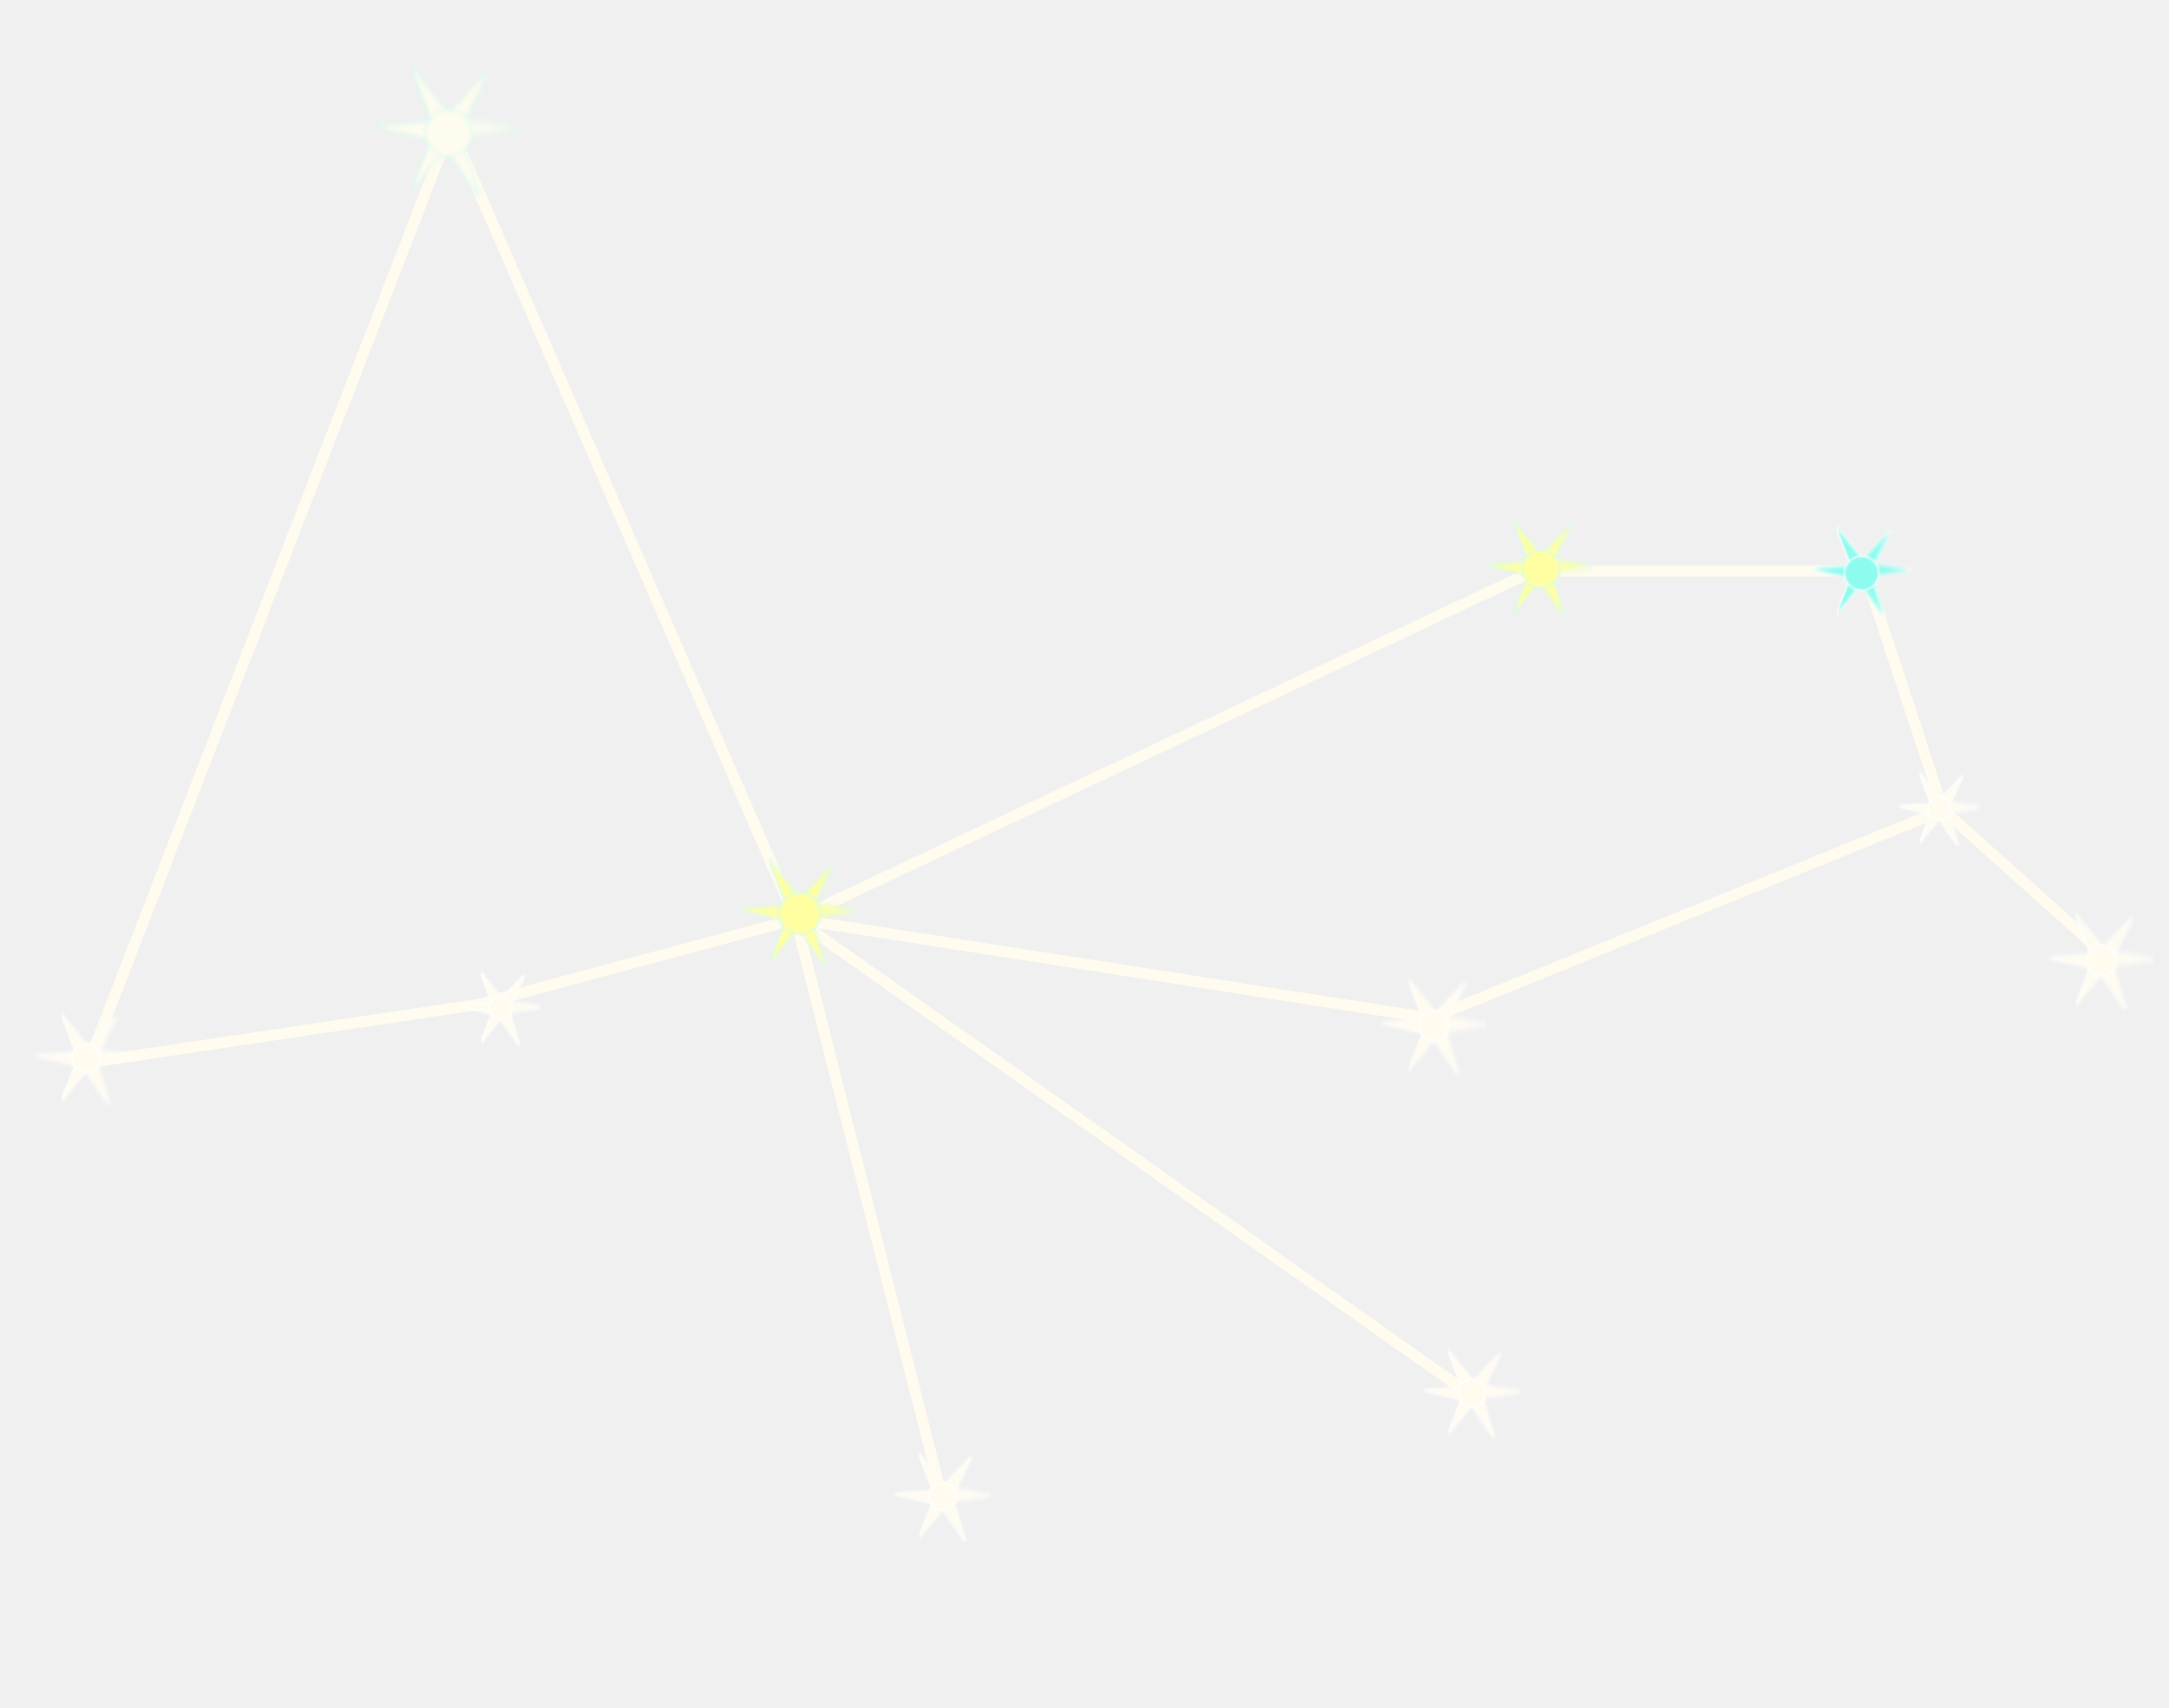
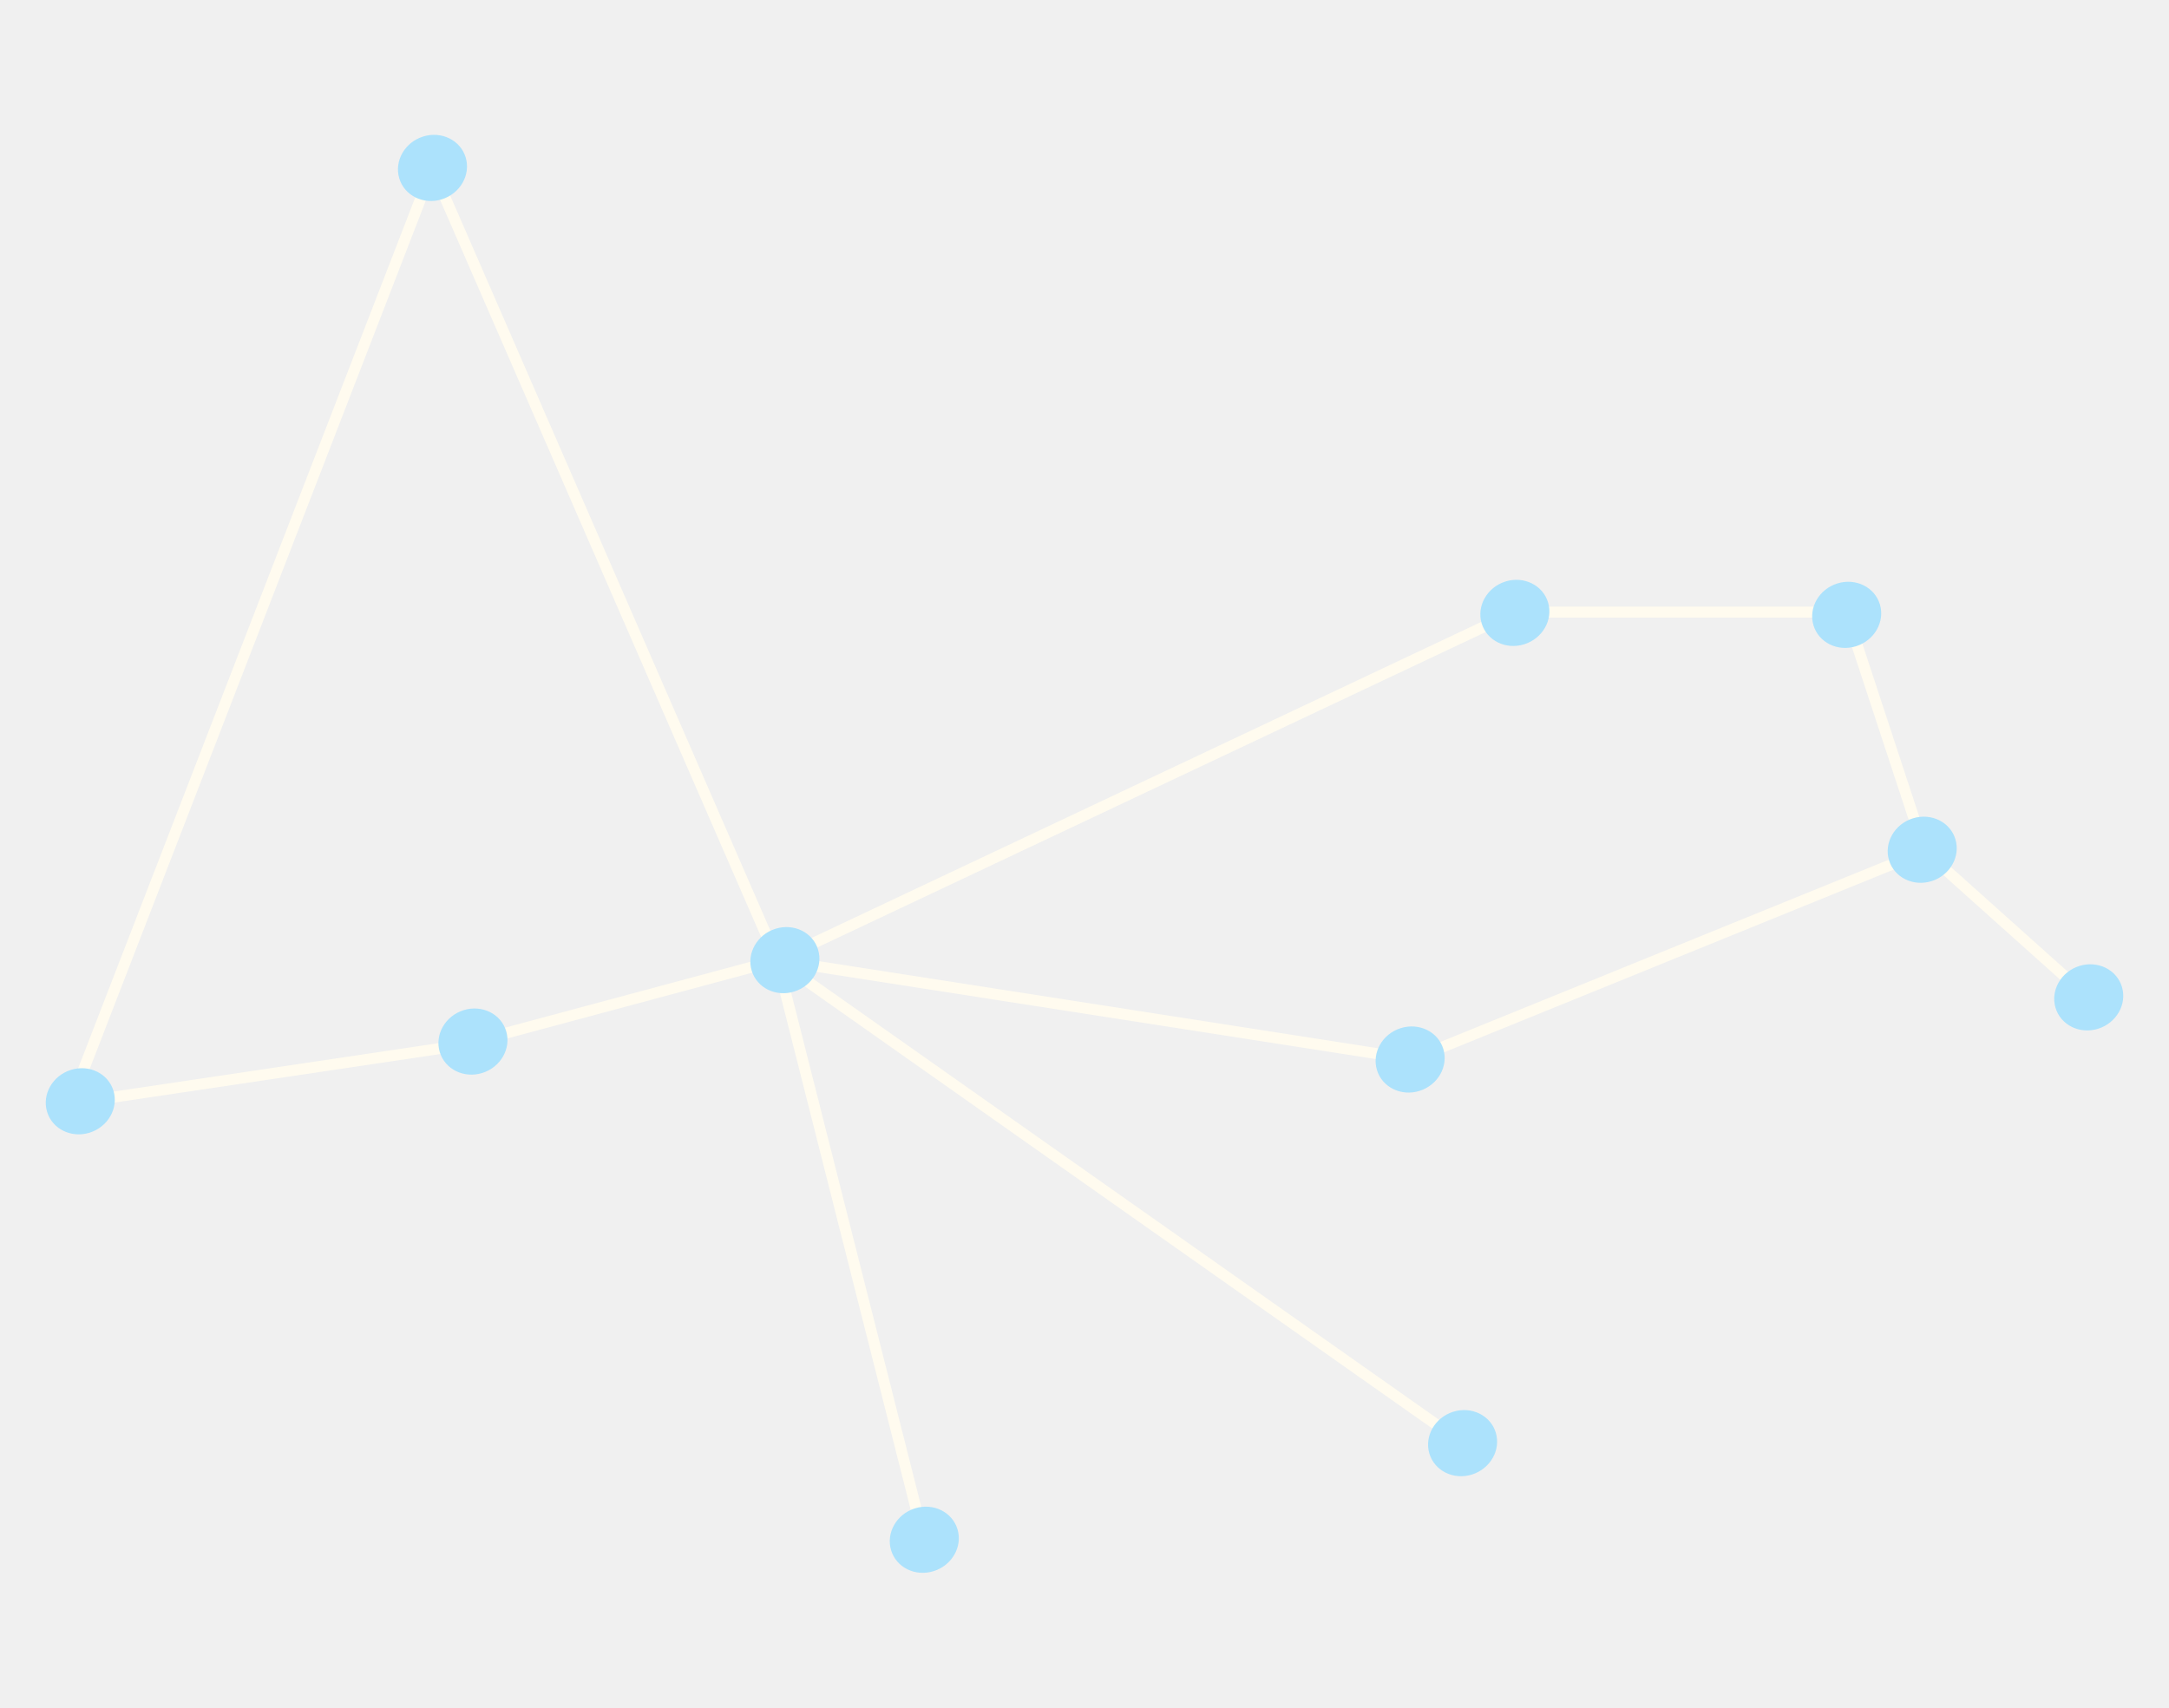
<svg xmlns="http://www.w3.org/2000/svg" id="svg3938" version="1.1" viewBox="0 0 210 165.365" height="625" width="793.701">
-   <defs id="defs3932">
-     <filter style="color-interpolation-filters:sRGB" id="filter5876-4" x="-0.055" width="1.109" y="-0.049" height="1.098">
-       <feGaussianBlur stdDeviation="0.389" id="feGaussianBlur5878-2" />
-     </filter>
-     <filter style="color-interpolation-filters:sRGB" id="filter5880-2" x="-0.058" width="1.116" y="-0.05" height="1.101">
-       <feGaussianBlur stdDeviation="0.399" id="feGaussianBlur5882-9" />
-     </filter>
-     <filter style="color-interpolation-filters:sRGB" id="filter5884-6" x="-0.092" width="1.185" y="-0.092" height="1.185">
-       <feGaussianBlur stdDeviation="0.389" id="feGaussianBlur5886-7" />
-     </filter>
-     <filter style="color-interpolation-filters:sRGB" id="filter5876-6" x="-0.055" width="1.109" y="-0.049" height="1.098">
-       <feGaussianBlur stdDeviation="0.389" id="feGaussianBlur5878-7" />
-     </filter>
-     <filter style="color-interpolation-filters:sRGB" id="filter5880-1" x="-0.058" width="1.116" y="-0.05" height="1.101">
-       <feGaussianBlur stdDeviation="0.399" id="feGaussianBlur5882-4" />
-     </filter>
-     <filter style="color-interpolation-filters:sRGB" id="filter5884-7" x="-0.092" width="1.185" y="-0.092" height="1.185">
-       <feGaussianBlur stdDeviation="0.389" id="feGaussianBlur5886-2" />
-     </filter>
-     <filter height="1.098" y="-0.049" width="1.109" x="-0.055" id="filter5876-4-8" style="color-interpolation-filters:sRGB">
-       <feGaussianBlur id="feGaussianBlur5878-2-7" stdDeviation="0.389" />
-     </filter>
-     <filter height="1.101" y="-0.05" width="1.116" x="-0.058" id="filter5880-2-6" style="color-interpolation-filters:sRGB">
-       <feGaussianBlur id="feGaussianBlur5882-9-4" stdDeviation="0.399" />
-     </filter>
-     <filter height="1.185" y="-0.092" width="1.185" x="-0.092" id="filter5884-6-4" style="color-interpolation-filters:sRGB">
-       <feGaussianBlur id="feGaussianBlur5886-7-1" stdDeviation="0.389" />
-     </filter>
-     <filter height="1.098" y="-0.049" width="1.109" x="-0.055" id="filter5876-4-89" style="color-interpolation-filters:sRGB">
-       <feGaussianBlur id="feGaussianBlur5878-2-78" stdDeviation="0.389" />
-     </filter>
-     <filter height="1.101" y="-0.05" width="1.116" x="-0.058" id="filter5880-2-1" style="color-interpolation-filters:sRGB">
-       <feGaussianBlur id="feGaussianBlur5882-9-6" stdDeviation="0.399" />
-     </filter>
-     <filter height="1.185" y="-0.092" width="1.185" x="-0.092" id="filter5884-6-8" style="color-interpolation-filters:sRGB">
-       <feGaussianBlur id="feGaussianBlur5886-7-8" stdDeviation="0.389" />
-     </filter>
-     <filter style="color-interpolation-filters:sRGB" id="filter5876-5-2-8" x="-0.055" width="1.109" y="-0.049" height="1.098">
-       <feGaussianBlur stdDeviation="0.389" id="feGaussianBlur5878-3-2-5" />
-     </filter>
-     <filter style="color-interpolation-filters:sRGB" id="filter5880-22-7-5" x="-0.058" width="1.116" y="-0.05" height="1.101">
-       <feGaussianBlur stdDeviation="0.399" id="feGaussianBlur5882-2-6-5" />
-     </filter>
-     <filter style="color-interpolation-filters:sRGB" id="filter5884-0-9-8" x="-0.092" width="1.185" y="-0.092" height="1.185">
-       <feGaussianBlur stdDeviation="0.389" id="feGaussianBlur5886-1-7-9" />
-     </filter>
-     <filter height="1.098" y="-0.049" width="1.109" x="-0.055" id="filter5876-4-3" style="color-interpolation-filters:sRGB">
-       <feGaussianBlur id="feGaussianBlur5878-2-4" stdDeviation="0.389" />
-     </filter>
-     <filter height="1.101" y="-0.05" width="1.116" x="-0.058" id="filter5880-2-9" style="color-interpolation-filters:sRGB">
-       <feGaussianBlur id="feGaussianBlur5882-9-7" stdDeviation="0.399" />
-     </filter>
-     <filter height="1.185" y="-0.092" width="1.185" x="-0.092" id="filter5884-6-3" style="color-interpolation-filters:sRGB">
-       <feGaussianBlur id="feGaussianBlur5886-7-81" stdDeviation="0.389" />
-     </filter>
-     <filter height="1.098" y="-0.049" width="1.109" x="-0.055" id="filter5876-4-28" style="color-interpolation-filters:sRGB">
-       <feGaussianBlur id="feGaussianBlur5878-2-21" stdDeviation="0.389" />
-     </filter>
-     <filter height="1.101" y="-0.05" width="1.116" x="-0.058" id="filter5880-2-2" style="color-interpolation-filters:sRGB">
-       <feGaussianBlur id="feGaussianBlur5882-9-46" stdDeviation="0.399" />
-     </filter>
-     <filter height="1.185" y="-0.092" width="1.185" x="-0.092" id="filter5884-6-1" style="color-interpolation-filters:sRGB">
-       <feGaussianBlur id="feGaussianBlur5886-7-3" stdDeviation="0.389" />
-     </filter>
-     <filter height="1.098" y="-0.049" width="1.109" x="-0.055" id="filter5876-4-1" style="color-interpolation-filters:sRGB">
-       <feGaussianBlur id="feGaussianBlur5878-2-9" stdDeviation="0.389" />
-     </filter>
-     <filter height="1.101" y="-0.05" width="1.116" x="-0.058" id="filter5880-2-5" style="color-interpolation-filters:sRGB">
-       <feGaussianBlur id="feGaussianBlur5882-9-72" stdDeviation="0.399" />
-     </filter>
-     <filter height="1.185" y="-0.092" width="1.185" x="-0.092" id="filter5884-6-2" style="color-interpolation-filters:sRGB">
-       <feGaussianBlur id="feGaussianBlur5886-7-9" stdDeviation="0.389" />
-     </filter>
-     <filter style="color-interpolation-filters:sRGB" id="filter5876-5-2-86" x="-0.055" width="1.109" y="-0.049" height="1.098">
-       <feGaussianBlur stdDeviation="0.389" id="feGaussianBlur5878-3-2-9" />
-     </filter>
-     <filter style="color-interpolation-filters:sRGB" id="filter5880-22-7-7" x="-0.058" width="1.116" y="-0.05" height="1.101">
-       <feGaussianBlur stdDeviation="0.399" id="feGaussianBlur5882-2-6-7" />
-     </filter>
-     <filter style="color-interpolation-filters:sRGB" id="filter5884-0-9-2" x="-0.092" width="1.185" y="-0.092" height="1.185">
-       <feGaussianBlur stdDeviation="0.389" id="feGaussianBlur5886-1-7-6" />
-     </filter>
-     <filter style="color-interpolation-filters:sRGB" id="filter5876-4-2-5" x="-0.055" width="1.109" y="-0.049" height="1.098">
-       <feGaussianBlur stdDeviation="0.389" id="feGaussianBlur5878-2-5-6" />
-     </filter>
-     <filter style="color-interpolation-filters:sRGB" id="filter5880-2-3-0" x="-0.058" width="1.116" y="-0.05" height="1.101">
-       <feGaussianBlur stdDeviation="0.399" id="feGaussianBlur5882-9-3-9" />
-     </filter>
-     <filter style="color-interpolation-filters:sRGB" id="filter5884-6-6-1" x="-0.092" width="1.185" y="-0.092" height="1.185">
-       <feGaussianBlur stdDeviation="0.389" id="feGaussianBlur5886-7-6-9" />
-     </filter>
-     <filter height="1.098" y="-0.049" width="1.109" x="-0.055" id="filter5876-4-4" style="color-interpolation-filters:sRGB">
-       <feGaussianBlur id="feGaussianBlur5878-2-1" stdDeviation="0.389" />
-     </filter>
-     <filter height="1.101" y="-0.05" width="1.116" x="-0.058" id="filter5880-2-51" style="color-interpolation-filters:sRGB">
-       <feGaussianBlur id="feGaussianBlur5882-9-61" stdDeviation="0.399" />
-     </filter>
-     <filter height="1.185" y="-0.092" width="1.185" x="-0.092" id="filter5884-6-0" style="color-interpolation-filters:sRGB">
-       <feGaussianBlur id="feGaussianBlur5886-7-82" stdDeviation="0.389" />
-     </filter>
-   </defs>
+   <defs id="defs3932" />
  <g id="layer1">
-     <path id="path2935" d="M 8.597,102.891 43.645,12.331 77.04,89.009 46.29,97.272 Z" style="fill:none;stroke:#fffbef;stroke-width:1.065;stroke-linecap:round;stroke-linejoin:round;paint-order:stroke fill markers" />
-     <path id="path2937" d="M 77.04,89.009 148.458,55.297 h 32.072 l 7.605,23.136 15.871,14.212" style="fill:none;stroke:#fffbef;stroke-width:1.065;stroke-linecap:round;stroke-linejoin:round;paint-order:stroke fill markers" />
-     <path id="path2939" d="M 188.135,78.433 138.539,98.594 77.04,89.009 91.257,145.196" style="fill:none;stroke:#fffbef;stroke-width:1.065;stroke-linecap:round;stroke-linejoin:round;paint-order:stroke fill markers" />
-     <path id="path2941" d="M 77.04,89.009 143.168,135.611" style="fill:none;stroke:#fffbef;stroke-width:1.065;stroke-linecap:round;stroke-linejoin:round;paint-order:stroke fill markers" />
+     <path id="path2935" d="M 6.813,106.867 41.861,16.307 75.256,92.986 44.506,101.248 Z" style="fill:none;stroke:#fffbef;stroke-width:1.065;stroke-linecap:round;stroke-linejoin:round;paint-order:stroke fill markers" />
+     <path id="path2937" d="M 75.256,92.986 146.675,59.274 h 32.072 l 7.605,23.136 15.871,14.212" style="fill:none;stroke:#fffbef;stroke-width:1.065;stroke-linecap:round;stroke-linejoin:round;paint-order:stroke fill markers" />
+     <path id="path2939" d="M 186.352,82.409 136.755,102.57 75.256,92.986 89.474,149.172" style="fill:none;stroke:#fffbef;stroke-width:1.065;stroke-linecap:round;stroke-linejoin:round;paint-order:stroke fill markers" />
+     <path id="path2941" d="M 75.256,92.986 141.384,139.588" style="fill:none;stroke:#fffbef;stroke-width:1.065;stroke-linecap:round;stroke-linejoin:round;paint-order:stroke fill markers" />
  </g>
  <g id="layer2">
-     <g style="stroke-width:1.292" transform="matrix(0.7737413,0,0,0.7740809,87.77029,36.69539)" id="g6289">
-       <path transform="matrix(0.4499602,0,0,0.4473463,85.91537,33.26788)" d="m 101.295,55.859 -5.665,-8.266 -10.115,-2.401 9.992,-0.773 7.137,-7.559 -4.326,9.04 z" id="path4835-7" style="fill:#fffbef;fill-opacity:1;stroke:#ffffff;stroke-width:0.763;stroke-linecap:round;stroke-linejoin:round;stroke-miterlimit:4;stroke-dasharray:none;stroke-opacity:1;paint-order:stroke fill markers;filter:url(#filter5876-4)" />
-       <path transform="matrix(0.2472567,0.3603435,-0.3624629,0.2458298,121.9402,6.177833)" style="fill:#fffbef;fill-opacity:1;stroke:#ffffff;stroke-width:0.783;stroke-linecap:round;stroke-linejoin:round;stroke-miterlimit:4;stroke-dasharray:none;stroke-opacity:1;paint-order:stroke fill markers;filter:url(#filter5880-2)" id="path4835-9-9" d="m 104.106,57.339 -5.665,-8.266 -10.115,-2.401 9.992,-0.773 7.137,-7.559 -4.326,9.04 z" />
-       <circle transform="matrix(0.2655287,0,0,0.2638588,103.5847,41.60163)" r="5.052" cy="45.996" cx="96.549" id="path4876-3" style="fill:#fffbef;fill-opacity:1;stroke:#ffffff;stroke-width:1.294;stroke-linecap:round;stroke-linejoin:round;stroke-miterlimit:4;stroke-dasharray:none;stroke-opacity:1;paint-order:stroke fill markers;filter:url(#filter5884-6)" />
-     </g>
-     <g style="stroke-width:1.292" transform="matrix(0.7737413,0,0,0.7740809,-45.83694,-13.26229)" id="g6284">
-       <path d="m 101.295,55.859 -5.665,-8.266 -10.115,-2.401 9.992,-0.773 7.137,-7.559 -4.326,9.04 z" transform="matrix(0.8081012,0,0,0.8070802,37.27567,-3.527092)" id="path4835-20" style="fill:#fefbef;fill-opacity:1;stroke:#d2fbef;stroke-width:0.424;stroke-linecap:round;stroke-linejoin:round;stroke-miterlimit:4;stroke-dasharray:none;stroke-opacity:1;paint-order:stroke fill markers;filter:url(#filter5876-6)" />
-       <path d="m 104.106,57.339 -5.665,-8.266 -10.115,-2.401 9.992,-0.773 7.137,-7.559 -4.326,9.04 z" transform="matrix(0.4440581,0.6501141,-0.6509615,0.443514,101.974,-52.40161)" style="fill:#fefbef;fill-opacity:1;stroke:#d2fbef;stroke-width:0.435;stroke-linecap:round;stroke-linejoin:round;stroke-miterlimit:4;stroke-dasharray:none;stroke-opacity:1;paint-order:stroke fill markers;filter:url(#filter5880-1)" id="path4835-9-50" />
-       <circle transform="matrix(0.5594548,0,0,0.5587173,61.38947,8.09572)" r="5.052" cy="45.996" cx="96.549" id="path4876-7" style="fill:#fefbef;fill-opacity:1;stroke:#d2fbef;stroke-width:0.612;stroke-linecap:round;stroke-linejoin:round;stroke-miterlimit:4;stroke-dasharray:none;stroke-opacity:1;paint-order:stroke fill markers;filter:url(#filter5884-7)" />
-     </g>
-     <g id="g6289-3" transform="matrix(0.9710091,0,0,0.9728121,-117.1605,50.19356)" style="stroke-width:1.029">
-       <path style="fill:#fffbef;fill-opacity:1;stroke:#ffffff;stroke-width:0.608;stroke-linecap:round;stroke-linejoin:round;stroke-miterlimit:4;stroke-dasharray:none;stroke-opacity:1;paint-order:stroke fill markers;filter:url(#filter5876-4-8)" id="path4835-7-6" d="m 101.295,55.859 -5.665,-8.266 -10.115,-2.401 9.992,-0.773 7.137,-7.559 -4.326,9.04 z" transform="matrix(0.4499602,0,0,0.4473463,85.91537,33.26788)" />
-       <path d="m 104.106,57.339 -5.665,-8.266 -10.115,-2.401 9.992,-0.773 7.137,-7.559 -4.326,9.04 z" id="path4835-9-9-7" style="fill:#fffbef;fill-opacity:1;stroke:#ffffff;stroke-width:0.623;stroke-linecap:round;stroke-linejoin:round;stroke-miterlimit:4;stroke-dasharray:none;stroke-opacity:1;paint-order:stroke fill markers;filter:url(#filter5880-2-6)" transform="matrix(0.2472567,0.3603435,-0.3624629,0.2458298,121.9402,6.177833)" />
-       <circle style="fill:#fffbef;fill-opacity:1;stroke:#ffffff;stroke-width:1.03;stroke-linecap:round;stroke-linejoin:round;stroke-miterlimit:4;stroke-dasharray:none;stroke-opacity:1;paint-order:stroke fill markers;filter:url(#filter5884-6-4)" id="path4876-3-5" cx="96.549" cy="45.996" r="5.052" transform="matrix(0.2655287,0,0,0.2638588,103.5847,41.60163)" />
-     </g>
-     <g id="g6289-6" transform="matrix(0.7737413,0,0,0.7740809,-51.52768,56.03728)" style="stroke-width:1.292">
-       <path style="fill:#fffbef;fill-opacity:1;stroke:#ffffff;stroke-width:0.763;stroke-linecap:round;stroke-linejoin:round;stroke-miterlimit:4;stroke-dasharray:none;stroke-opacity:1;paint-order:stroke fill markers;filter:url(#filter5876-4-89)" id="path4835-7-5" d="m 101.295,55.859 -5.665,-8.266 -10.115,-2.401 9.992,-0.773 7.137,-7.559 -4.326,9.04 z" transform="matrix(0.4499602,0,0,0.4473463,85.91537,33.26788)" />
-       <path d="m 104.106,57.339 -5.665,-8.266 -10.115,-2.401 9.992,-0.773 7.137,-7.559 -4.326,9.04 z" id="path4835-9-9-0" style="fill:#fffbef;fill-opacity:1;stroke:#ffffff;stroke-width:0.783;stroke-linecap:round;stroke-linejoin:round;stroke-miterlimit:4;stroke-dasharray:none;stroke-opacity:1;paint-order:stroke fill markers;filter:url(#filter5880-2-1)" transform="matrix(0.2472567,0.3603435,-0.3624629,0.2458298,121.9402,6.177833)" />
-       <circle style="fill:#fffbef;fill-opacity:1;stroke:#ffffff;stroke-width:1.294;stroke-linecap:round;stroke-linejoin:round;stroke-miterlimit:4;stroke-dasharray:none;stroke-opacity:1;paint-order:stroke fill markers;filter:url(#filter5884-6-8)" id="path4876-3-0" cx="96.549" cy="45.996" r="5.052" transform="matrix(0.2655287,0,0,0.2638588,103.5847,41.60163)" />
-     </g>
-     <g id="g6274-3-7" transform="matrix(0.6376943,0,0,0.6366953,-0.9041166,31.43849)" style="stroke-width:1.569">
-       <g transform="translate(67.16093,40.87951)" id="g6294-9-0" style="stroke-width:1.569">
-         <path style="fill:#ffffa2;fill-opacity:1;stroke:#d2fbef;stroke-width:0.515;stroke-linecap:round;stroke-linejoin:round;stroke-miterlimit:4;stroke-dasharray:none;stroke-opacity:1;paint-order:stroke fill markers;filter:url(#filter5876-5-2-8)" id="path4835-2-6-2" d="m 101.295,55.859 -5.665,-8.266 -10.115,-2.401 9.992,-0.773 7.137,-7.559 -4.326,9.04 z" transform="matrix(0.8081012,0,0,0.8070802,-22.32544,11.57364)" />
-         <path d="m 104.106,57.339 -5.665,-8.266 -10.115,-2.401 9.992,-0.773 7.137,-7.559 -4.326,9.04 z" id="path4835-9-5-9-0" style="fill:#ffffa2;fill-opacity:1;stroke:#d2fbef;stroke-width:0.528;stroke-linecap:round;stroke-linejoin:round;stroke-miterlimit:4;stroke-dasharray:none;stroke-opacity:1;paint-order:stroke fill markers;filter:url(#filter5880-22-7-5)" transform="matrix(0.4440581,0.6501141,-0.6509615,0.443514,42.37293,-37.30089)" />
-         <circle style="fill:#ffffa2;fill-opacity:1;stroke:#d2fbef;stroke-width:0.692;stroke-linecap:round;stroke-linejoin:round;stroke-miterlimit:4;stroke-dasharray:none;stroke-opacity:1;paint-order:stroke fill markers;filter:url(#filter5884-0-9-8)" id="path4876-36-1-2" cx="96.549" cy="45.996" r="5.052" transform="matrix(0.6012705,0,0,0.6004899,-2.362331,21.05021)" />
-       </g>
-     </g>
-     <g id="g6289-2" transform="matrix(0.9351064,0,0,0.936643,-29.57013,94.57935)" style="stroke-width:1.069">
-       <path style="fill:#fffbef;fill-opacity:1;stroke:#ffffff;stroke-width:0.631;stroke-linecap:round;stroke-linejoin:round;stroke-miterlimit:4;stroke-dasharray:none;stroke-opacity:1;paint-order:stroke fill markers;filter:url(#filter5876-4-3)" id="path4835-7-0" d="m 101.295,55.859 -5.665,-8.266 -10.115,-2.401 9.992,-0.773 7.137,-7.559 -4.326,9.04 z" transform="matrix(0.4499602,0,0,0.4473463,85.91537,33.26788)" />
-       <path d="m 104.106,57.339 -5.665,-8.266 -10.115,-2.401 9.992,-0.773 7.137,-7.559 -4.326,9.04 z" id="path4835-9-9-6" style="fill:#fffbef;fill-opacity:1;stroke:#ffffff;stroke-width:0.647;stroke-linecap:round;stroke-linejoin:round;stroke-miterlimit:4;stroke-dasharray:none;stroke-opacity:1;paint-order:stroke fill markers;filter:url(#filter5880-2-9)" transform="matrix(0.2472567,0.3603435,-0.3624629,0.2458298,121.9402,6.177833)" />
-       <circle style="fill:#fffbef;fill-opacity:1;stroke:#ffffff;stroke-width:1.07;stroke-linecap:round;stroke-linejoin:round;stroke-miterlimit:4;stroke-dasharray:none;stroke-opacity:1;paint-order:stroke fill markers;filter:url(#filter5884-6-3)" id="path4876-3-59" cx="96.549" cy="45.996" r="5.052" transform="matrix(0.2655287,0,0,0.2638588,103.5847,41.60163)" />
-     </g>
-     <g id="g6289-61" transform="matrix(0.9351064,0,0,0.936643,21.65236,84.55878)" style="stroke-width:1.069">
-       <path style="fill:#fffbef;fill-opacity:1;stroke:#ffffff;stroke-width:0.631;stroke-linecap:round;stroke-linejoin:round;stroke-miterlimit:4;stroke-dasharray:none;stroke-opacity:1;paint-order:stroke fill markers;filter:url(#filter5876-4-28)" id="path4835-7-4" d="m 101.295,55.859 -5.665,-8.266 -10.115,-2.401 9.992,-0.773 7.137,-7.559 -4.326,9.04 z" transform="matrix(0.4499602,0,0,0.4473463,85.91537,33.26788)" />
-       <path d="m 104.106,57.339 -5.665,-8.266 -10.115,-2.401 9.992,-0.773 7.137,-7.559 -4.326,9.04 z" id="path4835-9-9-89" style="fill:#fffbef;fill-opacity:1;stroke:#ffffff;stroke-width:0.647;stroke-linecap:round;stroke-linejoin:round;stroke-miterlimit:4;stroke-dasharray:none;stroke-opacity:1;paint-order:stroke fill markers;filter:url(#filter5880-2-2)" transform="matrix(0.2472567,0.3603435,-0.3624629,0.2458298,121.9402,6.177833)" />
-       <circle style="fill:#fffbef;fill-opacity:1;stroke:#ffffff;stroke-width:1.07;stroke-linecap:round;stroke-linejoin:round;stroke-miterlimit:4;stroke-dasharray:none;stroke-opacity:1;paint-order:stroke fill markers;filter:url(#filter5884-6-1)" id="path4876-3-8" cx="96.549" cy="45.996" r="5.052" transform="matrix(0.2655287,0,0,0.2638588,103.5847,41.60163)" />
-     </g>
-     <g id="g6289-7" transform="matrix(1.015789,0,0,1.017924,7.576661,44.63428)" style="stroke-width:0.983">
-       <path style="fill:#fffbef;fill-opacity:1;stroke:#ffffff;stroke-width:0.581;stroke-linecap:round;stroke-linejoin:round;stroke-miterlimit:4;stroke-dasharray:none;stroke-opacity:1;paint-order:stroke fill markers;filter:url(#filter5876-4-1)" id="path4835-7-01" d="m 101.295,55.859 -5.665,-8.266 -10.115,-2.401 9.992,-0.773 7.137,-7.559 -4.326,9.04 z" transform="matrix(0.4499602,0,0,0.4473463,85.91537,33.26788)" />
-       <path d="m 104.106,57.339 -5.665,-8.266 -10.115,-2.401 9.992,-0.773 7.137,-7.559 -4.326,9.04 z" id="path4835-9-9-3" style="fill:#fffbef;fill-opacity:1;stroke:#ffffff;stroke-width:0.596;stroke-linecap:round;stroke-linejoin:round;stroke-miterlimit:4;stroke-dasharray:none;stroke-opacity:1;paint-order:stroke fill markers;filter:url(#filter5880-2-5)" transform="matrix(0.2472567,0.3603435,-0.3624629,0.2458298,121.9402,6.177833)" />
-       <circle style="fill:#fffbef;fill-opacity:1;stroke:#ffffff;stroke-width:0.985;stroke-linecap:round;stroke-linejoin:round;stroke-miterlimit:4;stroke-dasharray:none;stroke-opacity:1;paint-order:stroke fill markers;filter:url(#filter5884-6-2)" id="path4876-3-3" cx="96.549" cy="45.996" r="5.052" transform="matrix(0.2655287,0,0,0.2638588,103.5847,41.60163)" />
-     </g>
-     <g id="g6274-3-2" transform="matrix(0.5741763,0,0,0.5729671,78.65106,3.784925)" style="stroke-width:1.743">
-       <g transform="translate(67.16093,40.87951)" id="g6294-9-5" style="stroke-width:1.743">
-         <path style="fill:#ffffa2;fill-opacity:1;stroke:#d2fbef;stroke-width:0.572;stroke-linecap:round;stroke-linejoin:round;stroke-miterlimit:4;stroke-dasharray:none;stroke-opacity:1;paint-order:stroke fill markers;filter:url(#filter5876-5-2-86)" id="path4835-2-6-4" d="m 101.295,55.859 -5.665,-8.266 -10.115,-2.401 9.992,-0.773 7.137,-7.559 -4.326,9.04 z" transform="matrix(0.8081012,0,0,0.8070802,-22.32544,11.57364)" />
-         <path d="m 104.106,57.339 -5.665,-8.266 -10.115,-2.401 9.992,-0.773 7.137,-7.559 -4.326,9.04 z" id="path4835-9-5-9-4" style="fill:#ffffa2;fill-opacity:1;stroke:#d2fbef;stroke-width:0.587;stroke-linecap:round;stroke-linejoin:round;stroke-miterlimit:4;stroke-dasharray:none;stroke-opacity:1;paint-order:stroke fill markers;filter:url(#filter5880-22-7-7)" transform="matrix(0.4440581,0.6501141,-0.6509615,0.443514,42.37293,-37.30089)" />
-         <circle style="fill:#ffffa2;fill-opacity:1;stroke:#d2fbef;stroke-width:0.769;stroke-linecap:round;stroke-linejoin:round;stroke-miterlimit:4;stroke-dasharray:none;stroke-opacity:1;paint-order:stroke fill markers;filter:url(#filter5884-0-9-2)" id="path4876-36-1-27" cx="96.549" cy="45.996" r="5.052" transform="matrix(0.6012705,0,0,0.6004899,-2.362331,21.05021)" />
-       </g>
-     </g>
-     <g id="g6092-9" transform="matrix(0.9710092,0,0,0.9728121,59.3258,-9.413276)" style="stroke-width:1.029">
-       <path transform="matrix(0.4499602,0,0,0.4473463,81.14593,46.08954)" d="m 101.295,55.859 -5.665,-8.266 -10.115,-2.401 9.992,-0.773 7.137,-7.559 -4.326,9.04 z" id="path4835-7-7-9" style="fill:#8efbef;fill-opacity:1;stroke:#ffffff;stroke-width:0.608;stroke-linecap:round;stroke-linejoin:round;stroke-miterlimit:4;stroke-dasharray:none;stroke-opacity:1;paint-order:stroke fill markers;filter:url(#filter5876-4-2-5)" />
-       <path transform="matrix(0.2472567,0.3603435,-0.3624629,0.2458298,117.1707,18.9995)" style="fill:#8efbef;fill-opacity:1;stroke:#ffffff;stroke-width:0.623;stroke-linecap:round;stroke-linejoin:round;stroke-miterlimit:4;stroke-dasharray:none;stroke-opacity:1;paint-order:stroke fill markers;filter:url(#filter5880-2-3-0)" id="path4835-9-9-8-4" d="m 104.106,57.339 -5.665,-8.266 -10.115,-2.401 9.992,-0.773 7.137,-7.559 -4.326,9.04 z" />
-       <circle transform="matrix(0.3246657,0,0,0.3227156,93.1813,51.89948)" r="5.052" cy="45.996" cx="96.549" id="path4876-3-2-8" style="fill:#8efbef;fill-opacity:1;stroke:#ffffff;stroke-width:0.842;stroke-linecap:round;stroke-linejoin:round;stroke-miterlimit:4;stroke-dasharray:none;stroke-opacity:1;paint-order:stroke fill markers;filter:url(#filter5884-6-6-1)" />
-     </g>
-     <g id="g6289-5" transform="matrix(1.015789,0,0,1.017924,72.16152,38.32503)" style="stroke-width:0.983">
-       <path style="fill:#fffbef;fill-opacity:1;stroke:#ffffff;stroke-width:0.581;stroke-linecap:round;stroke-linejoin:round;stroke-miterlimit:4;stroke-dasharray:none;stroke-opacity:1;paint-order:stroke fill markers;filter:url(#filter5876-4-4)" id="path4835-7-69" d="m 101.295,55.859 -5.665,-8.266 -10.115,-2.401 9.992,-0.773 7.137,-7.559 -4.326,9.04 z" transform="matrix(0.4499602,0,0,0.4473463,85.91537,33.26788)" />
-       <path d="m 104.106,57.339 -5.665,-8.266 -10.115,-2.401 9.992,-0.773 7.137,-7.559 -4.326,9.04 z" id="path4835-9-9-05" style="fill:#fffbef;fill-opacity:1;stroke:#ffffff;stroke-width:0.596;stroke-linecap:round;stroke-linejoin:round;stroke-miterlimit:4;stroke-dasharray:none;stroke-opacity:1;paint-order:stroke fill markers;filter:url(#filter5880-2-51)" transform="matrix(0.2472567,0.3603435,-0.3624629,0.2458298,121.9402,6.177833)" />
-       <circle style="fill:#fffbef;fill-opacity:1;stroke:#ffffff;stroke-width:0.985;stroke-linecap:round;stroke-linejoin:round;stroke-miterlimit:4;stroke-dasharray:none;stroke-opacity:1;paint-order:stroke fill markers;filter:url(#filter5884-6-0)" id="path4876-3-53" cx="96.549" cy="45.996" r="5.052" transform="matrix(0.2655287,0,0,0.2638588,103.5847,41.60163)" />
-     </g>
+     <ellipse transform="matrix(-0.2853535,-0.9584223,0.9544123,-0.2984914,0,0)" ry="3.371" rx="3.172" cy="-22.985" cx="-104.112" id="circle3223-7-9-5-4-0-2-6-3" style="mix-blend-mode:normal;fill:#ace2fc;fill-opacity:1;stroke:none;stroke-width:5.334;stroke-linecap:round;stroke-linejoin:round;stroke-miterlimit:4;stroke-dasharray:none;stroke-dashoffset:0;stroke-opacity:1;paint-order:stroke fill markers" />
+     <ellipse style="mix-blend-mode:normal;fill:#ace2fc;fill-opacity:1;stroke:none;stroke-width:5.334;stroke-linecap:round;stroke-linejoin:round;stroke-miterlimit:4;stroke-dasharray:none;stroke-dashoffset:0;stroke-opacity:1;paint-order:stroke fill markers" id="circle3223-7-9-5-4-0-2-6-3-3" cx="-109.942" cy="15.107" rx="3.172" ry="3.371" transform="matrix(-0.2853535,-0.9584223,0.9544123,-0.2984914,0,0)" />
+     <ellipse style="mix-blend-mode:normal;fill:#ace2fc;fill-opacity:1;stroke:none;stroke-width:5.334;stroke-linecap:round;stroke-linejoin:round;stroke-miterlimit:4;stroke-dasharray:none;stroke-dashoffset:0;stroke-opacity:1;paint-order:stroke fill markers" id="circle3223-7-9-5-4-0-2-6-3-0" cx="-111.432" cy="46.305" rx="3.172" ry="3.371" transform="matrix(-0.2853535,-0.9584223,0.9544123,-0.2984914,0,0)" />
+     <ellipse style="mix-blend-mode:normal;fill:#ace2fc;fill-opacity:1;stroke:none;stroke-width:5.334;stroke-linecap:round;stroke-linejoin:round;stroke-miterlimit:4;stroke-dasharray:none;stroke-dashoffset:0;stroke-opacity:1;paint-order:stroke fill markers" id="circle3223-7-9-5-4-0-2-6-3-2" cx="-175.663" cy="95.85" rx="3.172" ry="3.371" transform="matrix(-0.2853535,-0.9584223,0.9544123,-0.2984914,0,0)" />
+     <ellipse style="mix-blend-mode:normal;fill:#ace2fc;fill-opacity:1;stroke:none;stroke-width:5.334;stroke-linecap:round;stroke-linejoin:round;stroke-miterlimit:4;stroke-dasharray:none;stroke-dashoffset:0;stroke-opacity:1;paint-order:stroke fill markers" id="circle3223-7-9-5-4-0-2-6-3-28" cx="-169.034" cy="43.225" rx="3.172" ry="3.371" transform="matrix(-0.2853535,-0.9584223,0.9544123,-0.2984914,0,0)" />
+     <ellipse style="mix-blend-mode:normal;fill:#ace2fc;fill-opacity:1;stroke:none;stroke-width:5.334;stroke-linecap:round;stroke-linejoin:round;stroke-miterlimit:4;stroke-dasharray:none;stroke-dashoffset:0;stroke-opacity:1;paint-order:stroke fill markers" id="circle3223-7-9-5-4-0-2-6-3-39" cx="-138.687" cy="101.584" rx="3.172" ry="3.371" transform="matrix(-0.2853535,-0.9584223,0.9544123,-0.2984914,0,0)" />
+     <ellipse style="mix-blend-mode:normal;fill:#ace2fc;fill-opacity:1;stroke:none;stroke-width:5.334;stroke-linecap:round;stroke-linejoin:round;stroke-miterlimit:4;stroke-dasharray:none;stroke-dashoffset:0;stroke-opacity:1;paint-order:stroke fill markers" id="circle3223-7-9-5-4-0-2-6-3-7" cx="-134.099" cy="154.903" rx="3.172" ry="3.371" transform="matrix(-0.2853535,-0.9584223,0.9544123,-0.2984914,0,0)" />
+     <ellipse style="mix-blend-mode:normal;fill:#ace2fc;fill-opacity:1;stroke:none;stroke-width:5.334;stroke-linecap:round;stroke-linejoin:round;stroke-miterlimit:4;stroke-dasharray:none;stroke-dashoffset:0;stroke-opacity:1;paint-order:stroke fill markers" id="circle3223-7-9-5-4-0-2-6-3-8" cx="-152.556" cy="166.277" rx="3.172" ry="3.371" transform="matrix(-0.2853535,-0.9584223,0.9544123,-0.2984914,0,0)" />
+     <ellipse style="mix-blend-mode:normal;fill:#ace2fc;fill-opacity:1;stroke:none;stroke-width:5.334;stroke-linecap:round;stroke-linejoin:round;stroke-miterlimit:4;stroke-dasharray:none;stroke-dashoffset:0;stroke-opacity:1;paint-order:stroke fill markers" id="circle3223-7-9-5-4-0-2-6-3-1" cx="-110.204" cy="154.385" rx="3.172" ry="3.371" transform="matrix(-0.2853535,-0.9584223,0.9544123,-0.2984914,0,0)" />
+     <ellipse style="mix-blend-mode:normal;fill:#ace2fc;fill-opacity:1;stroke:none;stroke-width:5.334;stroke-linecap:round;stroke-linejoin:round;stroke-miterlimit:4;stroke-dasharray:none;stroke-dashoffset:0;stroke-opacity:1;paint-order:stroke fill markers" id="circle3223-7-9-5-4-0-2-6-3-5" cx="-100.433" cy="123.644" rx="3.172" ry="3.371" transform="matrix(-0.2853535,-0.9584223,0.9544123,-0.2984914,0,0)" />
+     <ellipse style="mix-blend-mode:normal;fill:#ace2fc;fill-opacity:1;stroke:none;stroke-width:5.334;stroke-linecap:round;stroke-linejoin:round;stroke-miterlimit:4;stroke-dasharray:none;stroke-dashoffset:0;stroke-opacity:1;paint-order:stroke fill markers" id="circle3223-7-9-5-4-0-2-6-3-4" cx="-28.021" cy="35.495" rx="3.172" ry="3.371" transform="matrix(-0.2853535,-0.9584223,0.9544123,-0.2984914,0,0)" />
  </g>
</svg>
